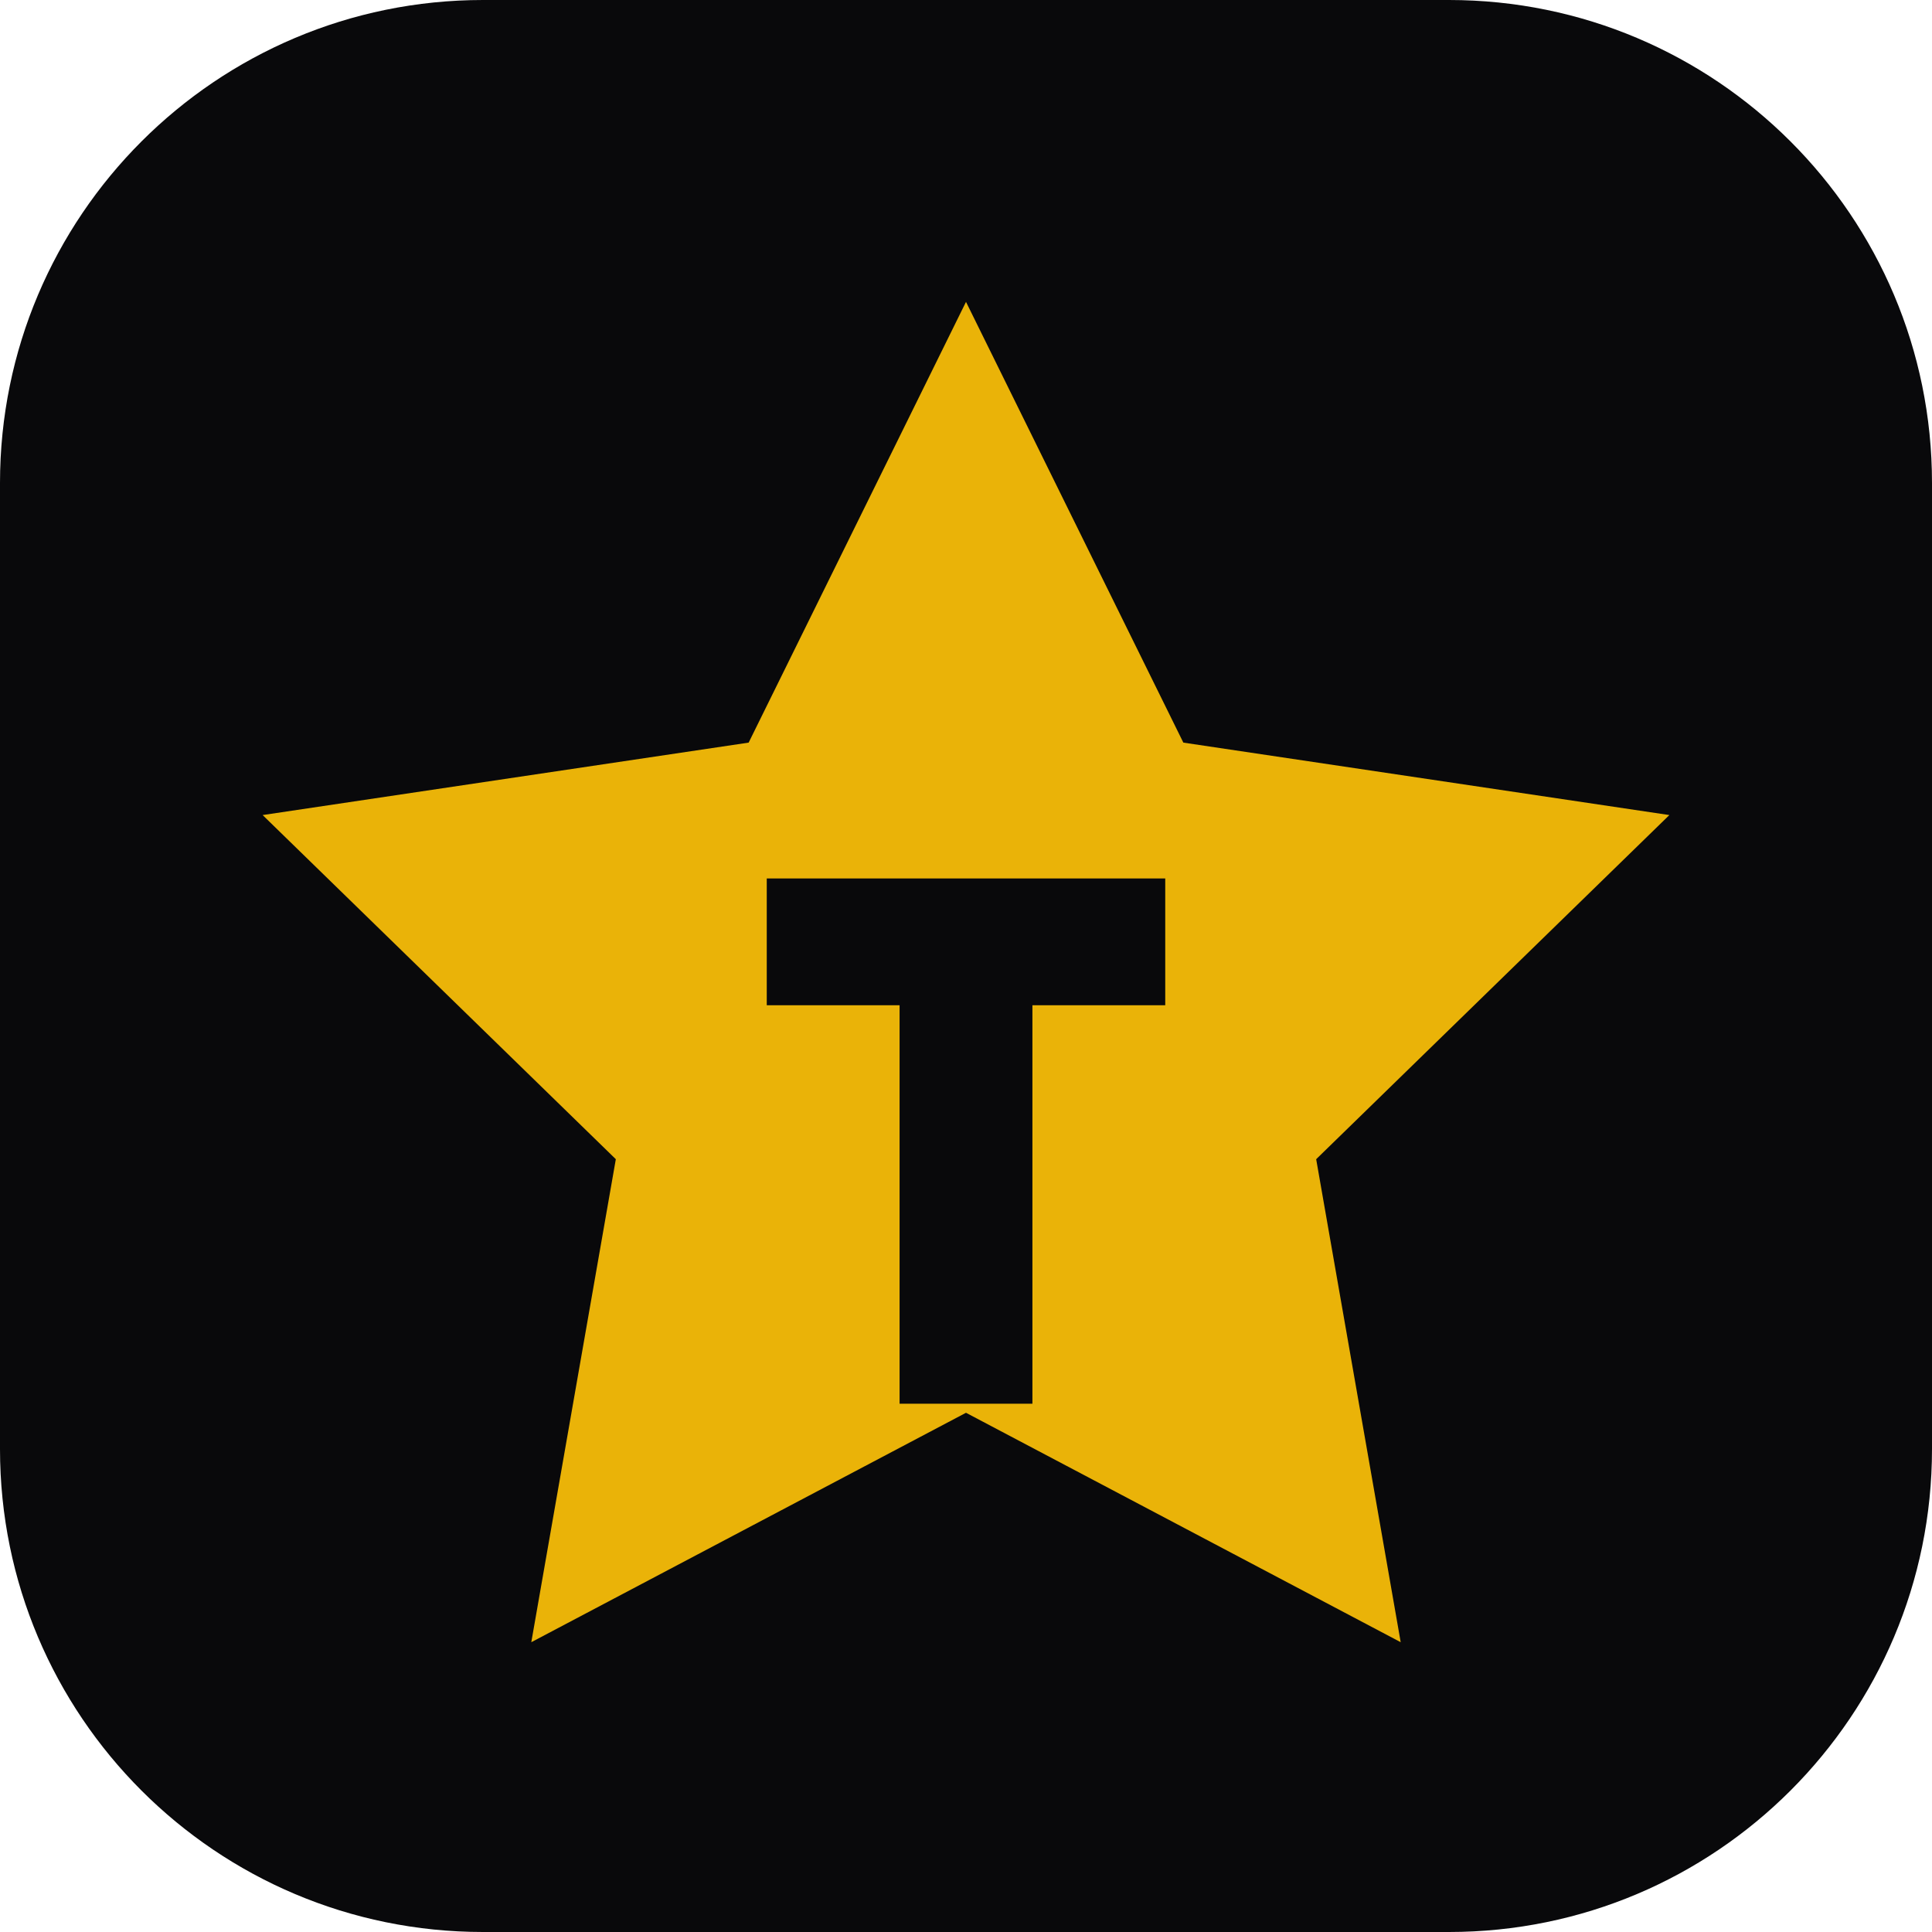
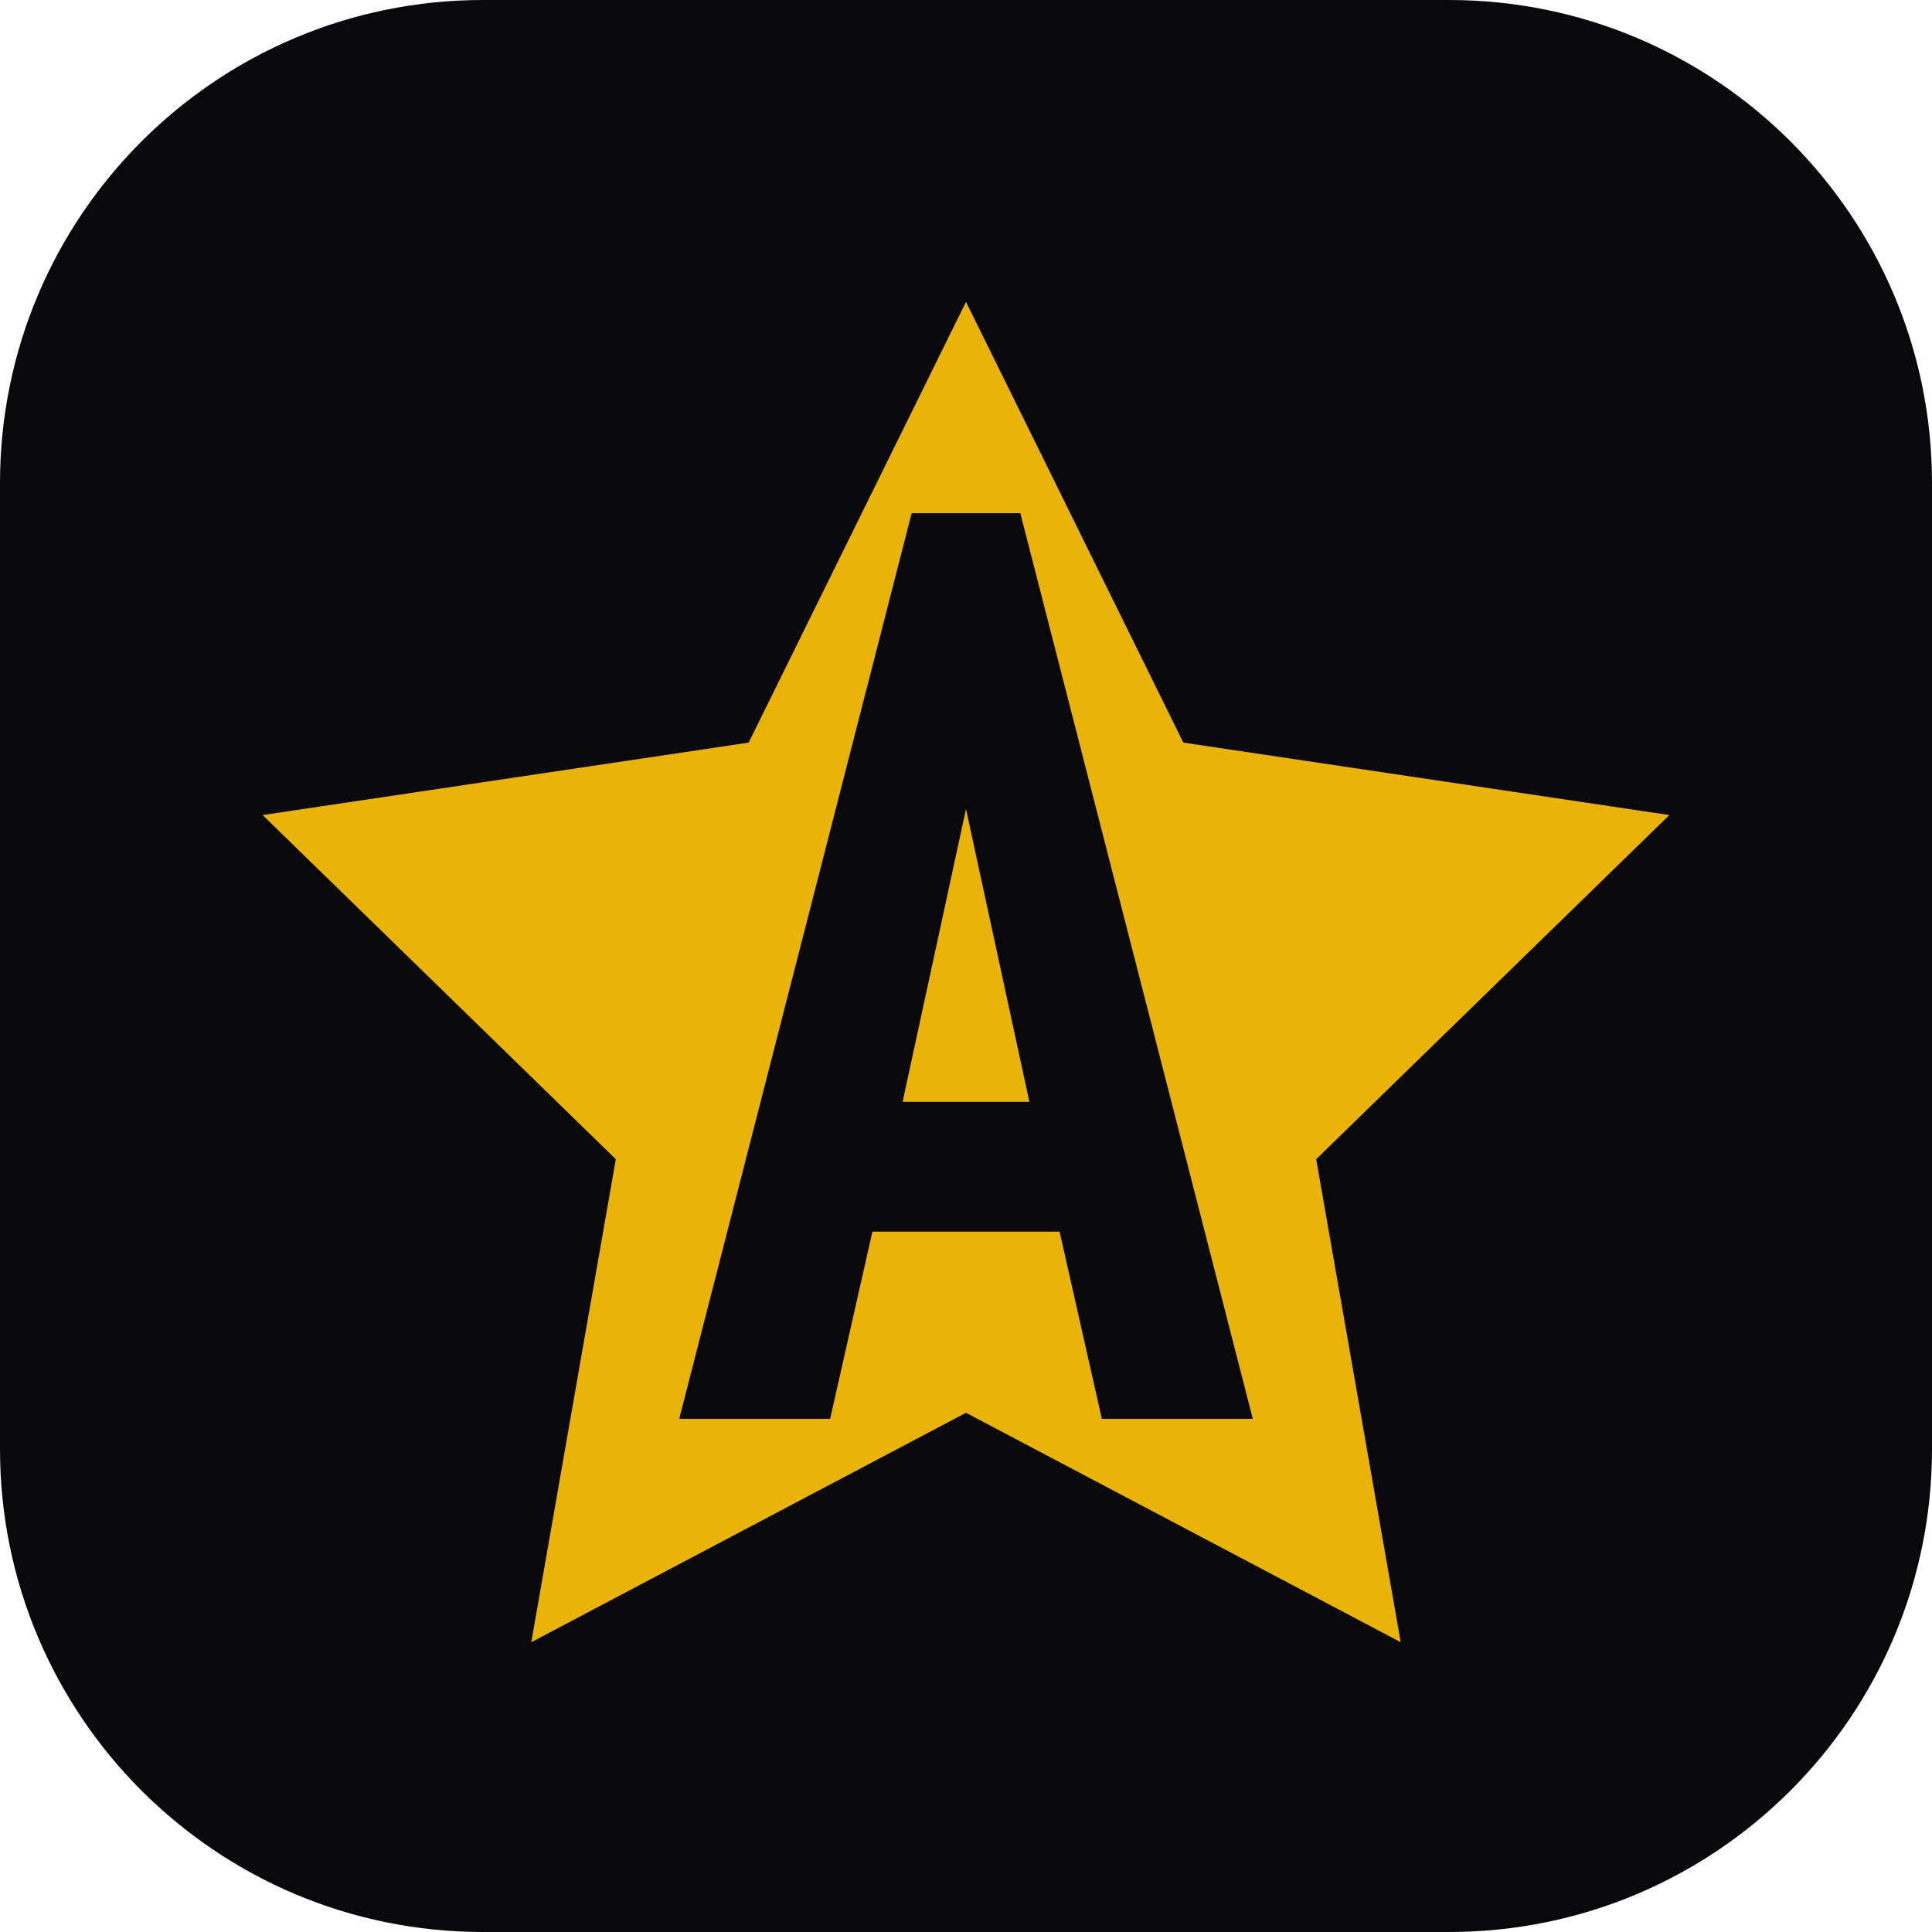
<svg xmlns="http://www.w3.org/2000/svg" viewBox="0 0 64 64">
  <rect width="64" height="64" rx="16" fill="#09090b" />
  <path fill="#eab308" d="M32 10 39.2 24.6 55.3 27 43.6 38.4 46.4 54.4 32 46.8 17.6 54.4 20.4 38.4 8.7 27 24.8 24.6 32 10Z" />
-   <path fill="#09090b" d="M25.4 29.1h13.2v4.2h-4.4v13.2h-4.4V33.3h-4.4v-4.2Z" />
+   <path fill="#09090b" d="M22.5 47 30.2 17h3.6L41.5 47h-5l-1.4-6.2h-6.2L27.5 47h-5Zm7.4-10.5h4.2L32 26.8l-2.1 9.7Z" />
</svg>
